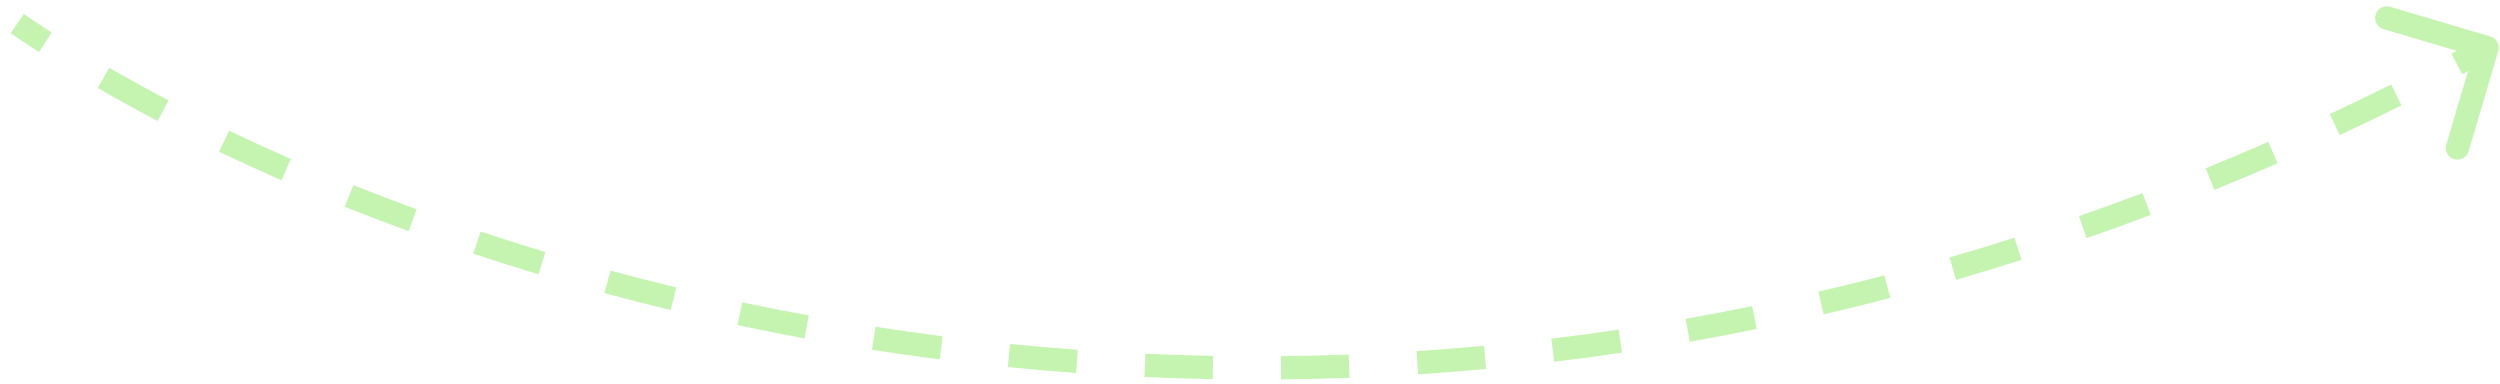
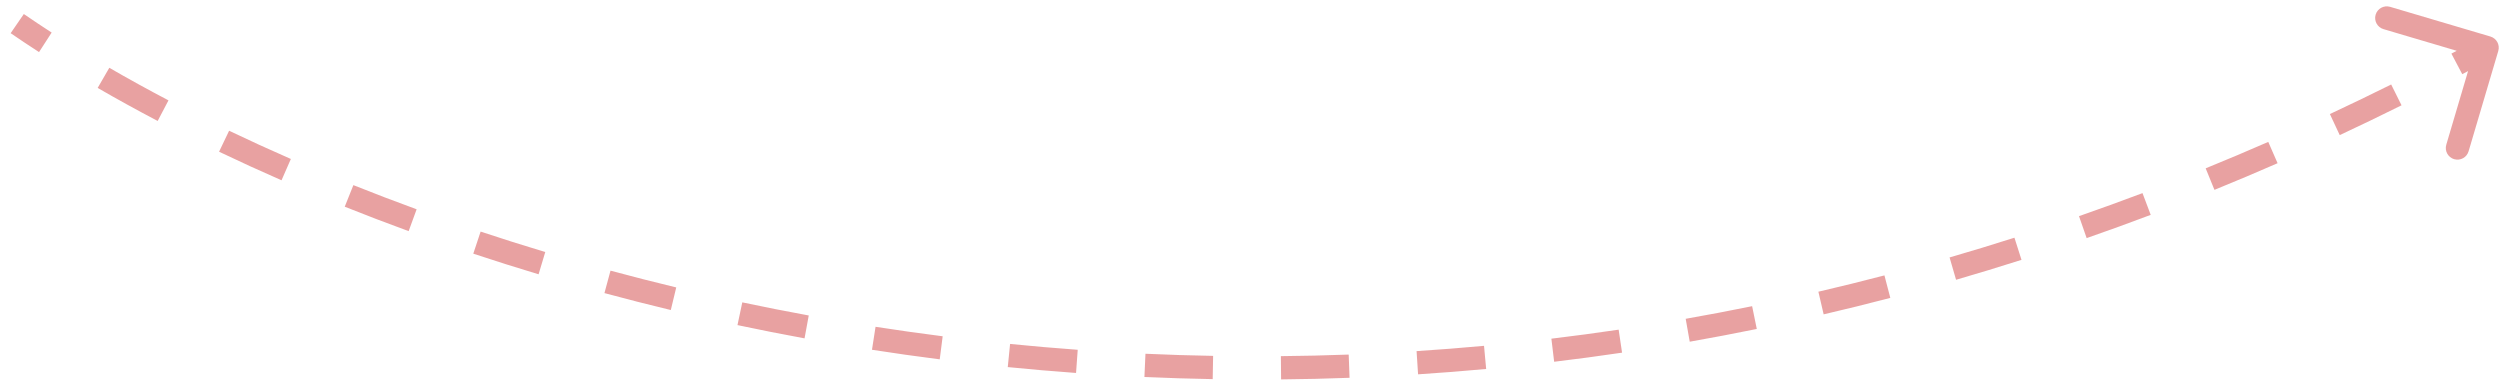
<svg xmlns="http://www.w3.org/2000/svg" width="215" height="33" viewBox="0 0 215 33" fill="none">
-   <path opacity="0.5" d="M214.177 3.141C214.706 3.298 215.009 3.854 214.852 4.384L212.298 13.014C212.141 13.543 211.585 13.846 211.055 13.689C210.526 13.532 210.223 12.976 210.38 12.446L212.65 4.775L204.979 2.505C204.45 2.348 204.147 1.792 204.304 1.262C204.461 0.733 205.017 0.431 205.547 0.587L214.177 3.141ZM2.049 1.206C2.814 1.732 3.612 2.264 4.442 2.801L3.357 4.48C2.511 3.934 1.697 3.391 0.916 2.854L2.049 1.206ZM9.401 5.83C11.009 6.76 12.707 7.697 14.489 8.632L13.56 10.403C11.754 9.455 10.032 8.506 8.399 7.561L9.401 5.83ZM19.703 11.243C21.411 12.06 23.182 12.871 25.014 13.672L24.212 15.505C22.36 14.695 20.568 13.874 18.84 13.048L19.703 11.243ZM30.39 15.92C32.155 16.626 33.969 17.32 35.83 17.999L35.144 19.878C33.264 19.192 31.432 18.491 29.647 17.777L30.39 15.92ZM41.333 19.917C43.148 20.519 45.002 21.106 46.893 21.675L46.318 23.59C44.408 23.016 42.536 22.423 40.703 21.815L41.333 19.917ZM52.504 23.275C54.356 23.776 56.241 24.258 58.157 24.719L57.689 26.663C55.755 26.198 53.852 25.711 51.982 25.206L52.504 23.275ZM63.837 26.003C65.716 26.401 67.621 26.777 69.552 27.131L69.191 29.099C67.242 28.741 65.319 28.361 63.423 27.959L63.837 26.003ZM75.297 28.104C77.199 28.399 79.123 28.672 81.07 28.92L80.817 30.904C78.852 30.654 76.91 30.378 74.99 30.08L75.297 28.104ZM86.867 29.579C88.787 29.771 90.726 29.939 92.684 30.081L92.54 32.075C90.563 31.932 88.606 31.763 86.668 31.57L86.867 29.579ZM98.51 30.423C100.433 30.51 102.372 30.571 104.328 30.605L104.292 32.605C102.318 32.57 100.361 32.508 98.42 32.421L98.51 30.423ZM110.155 30.629C112.085 30.61 114.03 30.566 115.988 30.493L116.062 32.491C114.085 32.565 112.122 32.61 110.174 32.629L110.155 30.629ZM121.825 30.196C123.746 30.072 125.68 29.92 127.626 29.741L127.81 31.732C125.846 31.913 123.894 32.066 121.954 32.192L121.825 30.196ZM133.419 29.126C135.337 28.896 137.265 28.638 139.204 28.351L139.497 30.329C137.54 30.619 135.593 30.879 133.657 31.112L133.419 29.126ZM144.969 27.417C146.865 27.084 148.77 26.722 150.683 26.331L151.084 28.291C149.152 28.685 147.23 29.05 145.316 29.387L144.969 27.417ZM156.381 25.087C158.267 24.648 160.16 24.181 162.061 23.684L162.567 25.619C160.649 26.121 158.737 26.592 156.834 27.035L156.381 25.087ZM167.664 22.14C169.517 21.603 171.376 21.037 173.242 20.442L173.849 22.347C171.967 22.948 170.091 23.519 168.221 24.061L167.664 22.14ZM178.794 18.589C180.61 17.957 182.43 17.297 184.255 16.608L184.961 18.479C183.12 19.174 181.284 19.84 179.452 20.478L178.794 18.589ZM189.687 14.476C191.478 13.747 193.273 12.989 195.071 12.203L195.872 14.036C194.058 14.829 192.248 15.593 190.442 16.328L189.687 14.476ZM200.37 9.808C202.124 8.989 203.881 8.142 205.641 7.266L206.532 9.057C204.757 9.94 202.985 10.794 201.216 11.62L200.37 9.808ZM210.82 4.611C211.685 4.155 212.55 3.692 213.416 3.221L214.37 4.979C213.498 5.453 212.626 5.92 211.754 6.38L210.82 4.611Z" fill="#89EA5F" />
+   <path opacity="0.5" d="M214.177 3.141C214.706 3.298 215.009 3.854 214.852 4.384L212.298 13.014C212.141 13.543 211.585 13.846 211.055 13.689C210.526 13.532 210.223 12.976 210.38 12.446L212.65 4.775L204.979 2.505C204.45 2.348 204.147 1.792 204.304 1.262C204.461 0.733 205.017 0.431 205.547 0.587L214.177 3.141ZM2.049 1.206C2.814 1.732 3.612 2.264 4.442 2.801L3.357 4.48C2.511 3.934 1.697 3.391 0.916 2.854L2.049 1.206ZM9.401 5.83C11.009 6.76 12.707 7.697 14.489 8.632L13.56 10.403C11.754 9.455 10.032 8.506 8.399 7.561L9.401 5.83ZM19.703 11.243C21.411 12.06 23.182 12.871 25.014 13.672L24.212 15.505C22.36 14.695 20.568 13.874 18.84 13.048L19.703 11.243ZM30.39 15.92C32.155 16.626 33.969 17.32 35.83 17.999L35.144 19.878C33.264 19.192 31.432 18.491 29.647 17.777L30.39 15.92ZM41.333 19.917C43.148 20.519 45.002 21.106 46.893 21.675L46.318 23.59C44.408 23.016 42.536 22.423 40.703 21.815L41.333 19.917ZM52.504 23.275C54.356 23.776 56.241 24.258 58.157 24.719L57.689 26.663C55.755 26.198 53.852 25.711 51.982 25.206L52.504 23.275ZM63.837 26.003C65.716 26.401 67.621 26.777 69.552 27.131L69.191 29.099C67.242 28.741 65.319 28.361 63.423 27.959L63.837 26.003ZM75.297 28.104C77.199 28.399 79.123 28.672 81.07 28.92L80.817 30.904C78.852 30.654 76.91 30.378 74.99 30.08L75.297 28.104ZM86.867 29.579C88.787 29.771 90.726 29.939 92.684 30.081L92.54 32.075C90.563 31.932 88.606 31.763 86.668 31.57L86.867 29.579ZM98.51 30.423C100.433 30.51 102.372 30.571 104.328 30.605L104.292 32.605C102.318 32.57 100.361 32.508 98.42 32.421L98.51 30.423ZM110.155 30.629C112.085 30.61 114.03 30.566 115.988 30.493L116.062 32.491C114.085 32.565 112.122 32.61 110.174 32.629L110.155 30.629ZM121.825 30.196C123.746 30.072 125.68 29.92 127.626 29.741L127.81 31.732C125.846 31.913 123.894 32.066 121.954 32.192L121.825 30.196ZM133.419 29.126C135.337 28.896 137.265 28.638 139.204 28.351L139.497 30.329C137.54 30.619 135.593 30.879 133.657 31.112L133.419 29.126ZM144.969 27.417C146.865 27.084 148.77 26.722 150.683 26.331L151.084 28.291C149.152 28.685 147.23 29.05 145.316 29.387L144.969 27.417ZM156.381 25.087C158.267 24.648 160.16 24.181 162.061 23.684L162.567 25.619C160.649 26.121 158.737 26.592 156.834 27.035L156.381 25.087ZM167.664 22.14C169.517 21.603 171.376 21.037 173.242 20.442L173.849 22.347C171.967 22.948 170.091 23.519 168.221 24.061L167.664 22.14ZM178.794 18.589C180.61 17.957 182.43 17.297 184.255 16.608L184.961 18.479C183.12 19.174 181.284 19.84 179.452 20.478L178.794 18.589ZM189.687 14.476C191.478 13.747 193.273 12.989 195.071 12.203L195.872 14.036C194.058 14.829 192.248 15.593 190.442 16.328L189.687 14.476ZM200.37 9.808C202.124 8.989 203.881 8.142 205.641 7.266L206.532 9.057C204.757 9.94 202.985 10.794 201.216 11.62L200.37 9.808ZM210.82 4.611C211.685 4.155 212.55 3.692 213.416 3.221L214.37 4.979C213.498 5.453 212.626 5.92 211.754 6.38L210.82 4.611Z" fill="#d24343" />
</svg>
